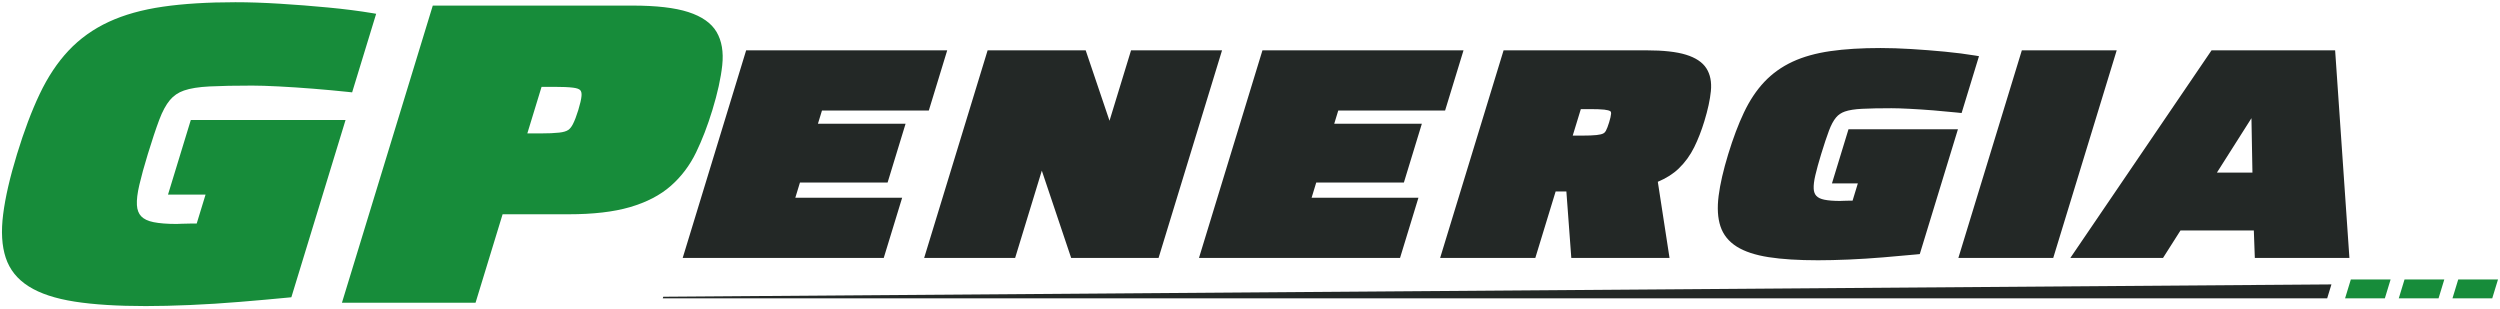
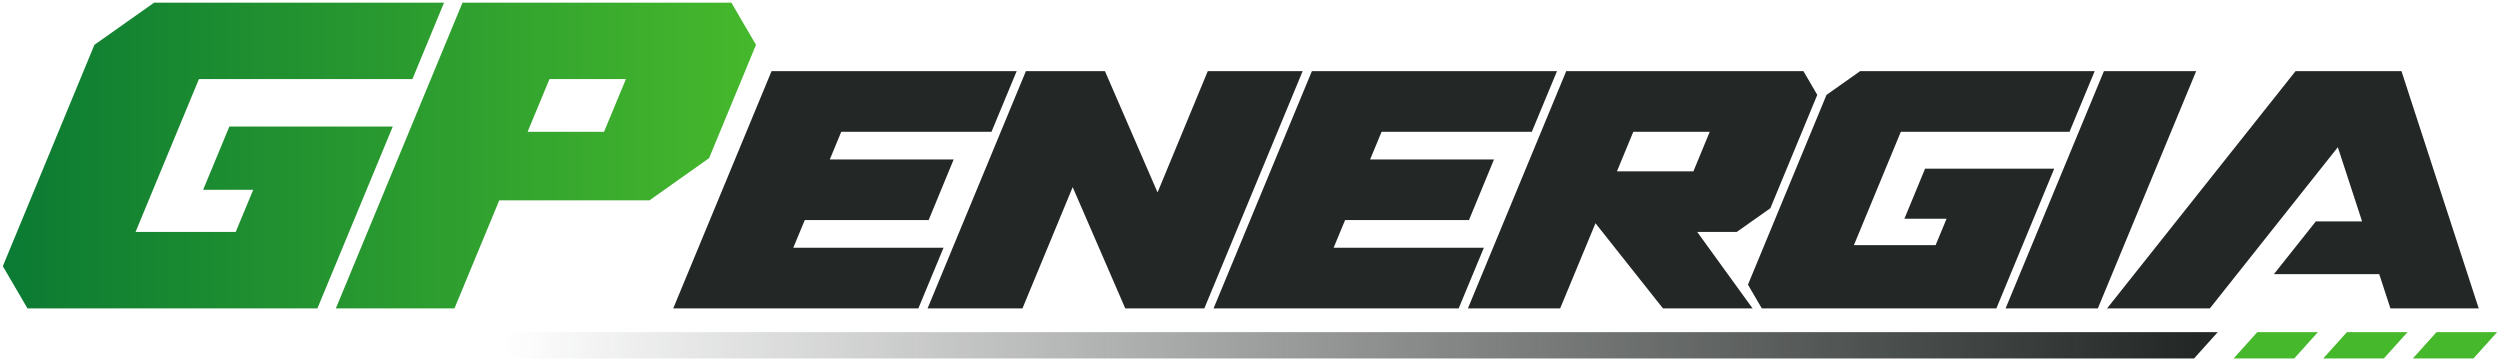
- <svg xmlns="http://www.w3.org/2000/svg" viewBox="4.54 -127.39 1257.06 154.77" width="1257" height="155" role="img" aria-label="GP ENERGIA">
-   <path fill="#178C3A" d="M77.85 26.39Q56.45 26.39 42.1 24.15Q27.55 21.88 19.06 16.54Q10.4 11.11 7.42 2.08Q4.48 -6.82 6.13 -19.79Q7.74 -32.52 13.09 -50Q18.43 -67.47 24.47 -80.19Q30.64 -93.17 39.03 -102.08Q47.52 -111.1 59.25 -116.53Q70.78 -121.88 86.49 -124.15Q101.97 -126.39 122.91 -126.39Q133.12 -126.39 145.24 -125.64Q157.32 -124.9 169.51 -123.74Q181.74 -122.58 191.91 -120.88L193.68 -120.58L181.6 -81.07L179.25 -81.32Q171.27 -82.16 162.08 -82.9Q152.89 -83.63 144.67 -84.05Q136.48 -84.47 131.34 -84.47Q118.41 -84.47 109.96 -84.05Q101.81 -83.65 97.03 -81.99Q92.73 -80.49 89.99 -77.21Q86.99 -73.62 84.6 -67.24Q82.06 -60.46 78.86 -50Q76.11 -41.02 74.61 -34.56Q73.15 -28.34 73.38 -24.41Q73.59 -20.78 75.55 -18.74Q77.55 -16.65 81.72 -15.81Q86.2 -14.9 93.31 -14.9Q93.96 -14.9 95.94 -15Q98.04 -15.11 100.69 -15.11H103.45L107.9 -29.67H89.02L100.48 -67.16H178.29L151.04 21.96L149 22.16Q138.04 23.22 125.31 24.27Q112.54 25.33 100.18 25.86Q87.82 26.39 77.85 26.39ZM222.15 -124.7H322.55Q340.57 -124.7 350.62 -121.45Q360.94 -118.11 364.86 -111.42Q368.77 -104.76 367.7 -94.69Q366.66 -84.99 362.73 -72.13Q359.13 -60.34 354.55 -50.88Q349.78 -41.03 341.85 -34.05Q333.86 -27.02 321.27 -23.35Q308.99 -19.77 290.47 -19.77H257.26L243.66 24.7H176.48ZM269.69 -60.42H276.22Q282.23 -60.42 285.76 -60.83Q288.77 -61.17 290.21 -62.13Q291.54 -63 292.61 -65.09Q293.96 -67.72 295.31 -72.13Q296.72 -76.74 296.94 -79.25Q297.12 -81.25 296.33 -82.13Q295.47 -83.09 292.68 -83.43Q289.39 -83.84 283.38 -83.84H276.85ZM1186.6 13H1206.6L1203.7 22.5H1183.7ZM1213.6 13H1233.6L1230.7 22.5H1210.7ZM1240.6 13H1260.6L1257.7 22.5H1237.7Z" />
-   <path fill="#232826" d="M501.14 -102.2H550.45L562.43 -66.79L573.26 -102.2H619.01L587.09 2.2H543.15L528.39 -41.7L514.97 2.2H469.22ZM760.58 -102.2H832.46Q845.13 -102.2 852.25 -100.01Q859.63 -97.74 862.55 -93.15Q865.48 -88.56 864.81 -81.7Q864.18 -75.23 861.53 -66.57Q859.34 -59.39 856.45 -53.52Q853.41 -47.36 848.61 -42.74Q844.46 -38.75 838.13 -36.1L844.02 2.2L794.63 2.2L792.15 -31.23H786.75L776.53 2.2H728.67ZM1047.57 -0.77 1116.56 -102.2H1178.7L1185.88 2.2H1138.32L1137.82 -11.61H1100.93L1092.15 2.2H1045.55ZM918.67 3.36Q903.86 3.36 893.92 1.81Q883.77 0.23 877.83 -3.5Q871.73 -7.34 869.62 -13.72Q867.55 -19.97 868.71 -29.05Q869.83 -37.89 873.53 -50Q877.23 -62.1 881.43 -70.93Q885.75 -80.02 891.64 -86.28Q897.64 -92.65 905.91 -96.49Q913.98 -100.23 924.94 -101.81Q935.67 -103.36 950.16 -103.36Q957.23 -103.36 965.6 -102.85Q973.95 -102.34 982.37 -101.54Q990.82 -100.73 997.86 -99.56L999.62 -99.26L990.88 -70.67L988.53 -70.92Q983.04 -71.5 976.71 -72.01Q970.38 -72.51 964.72 -72.8Q959.08 -73.09 955.56 -73.09Q946.66 -73.09 940.85 -72.8Q935.34 -72.53 932.16 -71.42Q929.46 -70.48 927.76 -68.45Q925.79 -66.1 924.2 -61.84Q922.46 -57.19 920.26 -50Q918.37 -43.83 917.34 -39.4Q916.36 -35.2 916.51 -32.58Q916.64 -30.26 917.88 -28.98Q919.16 -27.64 921.88 -27.09Q924.91 -26.47 929.75 -26.47Q930.18 -26.47 931.53 -26.54Q932.99 -26.62 934.84 -26.62H936.06L938.71 -35.3H925.69L934.01 -62.52H989.04L969.85 0.25L967.81 0.45Q960.24 1.17 951.46 1.9Q942.64 2.63 934.1 3Q925.56 3.36 918.67 3.36ZM639.33 -102.2H740.43L731.17 -71.93H677.45L675.42 -65.28H719.48L710.45 -35.74H666.38L664.04 -28.07H717.76L708.51 2.2H607.41ZM379.72 -102.2H480.82L471.57 -71.93H417.85L415.81 -65.28H459.88L450.85 -35.74H406.78L404.44 -28.07H458.16L448.9 2.2H347.81ZM1021.17 -102.2H1068.87L1036.95 2.2H989.25ZM338.04 21.7 1176.84 15.5 1174.7 22.5H337.8ZM1136.62 -68.08 1119.26 -40.72H1137.12ZM795.34 -59.32H799.98Q804.58 -59.32 807.32 -59.6Q809.65 -59.84 810.78 -60.44Q811.52 -60.83 811.99 -61.69Q812.8 -63.19 813.65 -65.99Q814.51 -68.8 814.64 -70.38Q814.71 -71.25 814.26 -71.57Q813.45 -72.13 811.23 -72.38Q808.66 -72.65 804.05 -72.65H799.42Z" />
+ <svg xmlns="http://www.w3.org/2000/svg" viewBox="11.3 -234.0 1896.7 274.0" width="1897" height="274" role="img" aria-label="GP ENERGIA">
+   <defs>
+     <linearGradient id="gpja" gradientUnits="userSpaceOnUse" x1="13" y1="0" x2="585" y2="0">
+       <stop offset="0" stop-color="#0b7a33" />
+       <stop offset="1" stop-color="#46b82c" />
+     </linearGradient>
+     <linearGradient id="gpjal" gradientUnits="userSpaceOnUse" x1="393" y1="0" x2="1676" y2="0">
+       <stop offset="0" stop-color="#232826" stop-opacity="0" />
+       <stop offset=".55" stop-color="#232826" stop-opacity=".55" />
+       <stop offset="1" stop-color="#232826" />
+     </linearGradient>
+   </defs>
+   <path fill="url(#gpja)" d="M32 -0L252 -0L309.2 -138L185.2 -138L165.3 -90L203.3 -90L190 -58L114 -58L162.1 -174L324.1 -174L348.1 -232L128.1 -232L82.8 -200L13.3 -32ZM266 -0L356 -0L390 -82L504 -82L549.2 -114L584.8 -200L566.1 -232L362.1 -232ZM411.5 -134L428.1 -174L486.1 -174L469.5 -134Z" />
+   <path fill="#232826" d="M1125 -0L1195 -0L1221.8 -64.6L1273 -0L1341 -0L1299 -58L1329 -58L1354.5 -76L1390.1 -162L1379.6 -180L1199.6 -180ZM715 -0L787 -0L825.1 -92L865 -0L925 -0L999.6 -180L927.6 -180L889.5 -88L849.6 -180L789.6 -180ZM1348 -0L1526 -0L1569.9 -106L1471.9 -106L1456.2 -68L1488.2 -68L1479.9 -48L1417.9 -48L1453.5 -134L1581.5 -134L1600.6 -180L1422.6 -180L1397.1 -162L1337.5 -18ZM522 -0L708 -0L727.1 -46L613.1 -46L621.8 -67L715.8 -67L734.8 -113L640.8 -113L649.5 -134L763.5 -134L782.6 -180L596.6 -180ZM932 -0L1118 -0L1137.1 -46L1023.1 -46L1031.8 -67L1125.8 -67L1144.8 -113L1050.8 -113L1059.5 -134L1173.5 -134L1192.6 -180L1006.6 -180ZM1610 -0L1688 -0L1785.1 -122.3L1803.5 -66L1768.4 -66L1736.6 -26L1816.5 -26L1825 -0L1892 -0L1833.4 -180L1753 -180ZM1533 -0L1603 -0L1677.6 -180L1607.6 -180ZM1238.1 -104L1250.5 -134L1308.5 -134L1296.1 -104Z" />
+   <path fill="url(#gpjal)" d="M393.3 18H1694.0L1676.0 38H393.3Z" />
+   <g fill="url(#gpja)">
+     <path d="M1724.0 18H1770.0L1752.0 38H1706.0Z" />
+     <path d="M1792.0 18H1838.0L1820.0 38H1774.0Z" />
+     <path d="M1860.0 18H1906.0L1888.0 38H1842.0Z" />
+   </g>
</svg>
